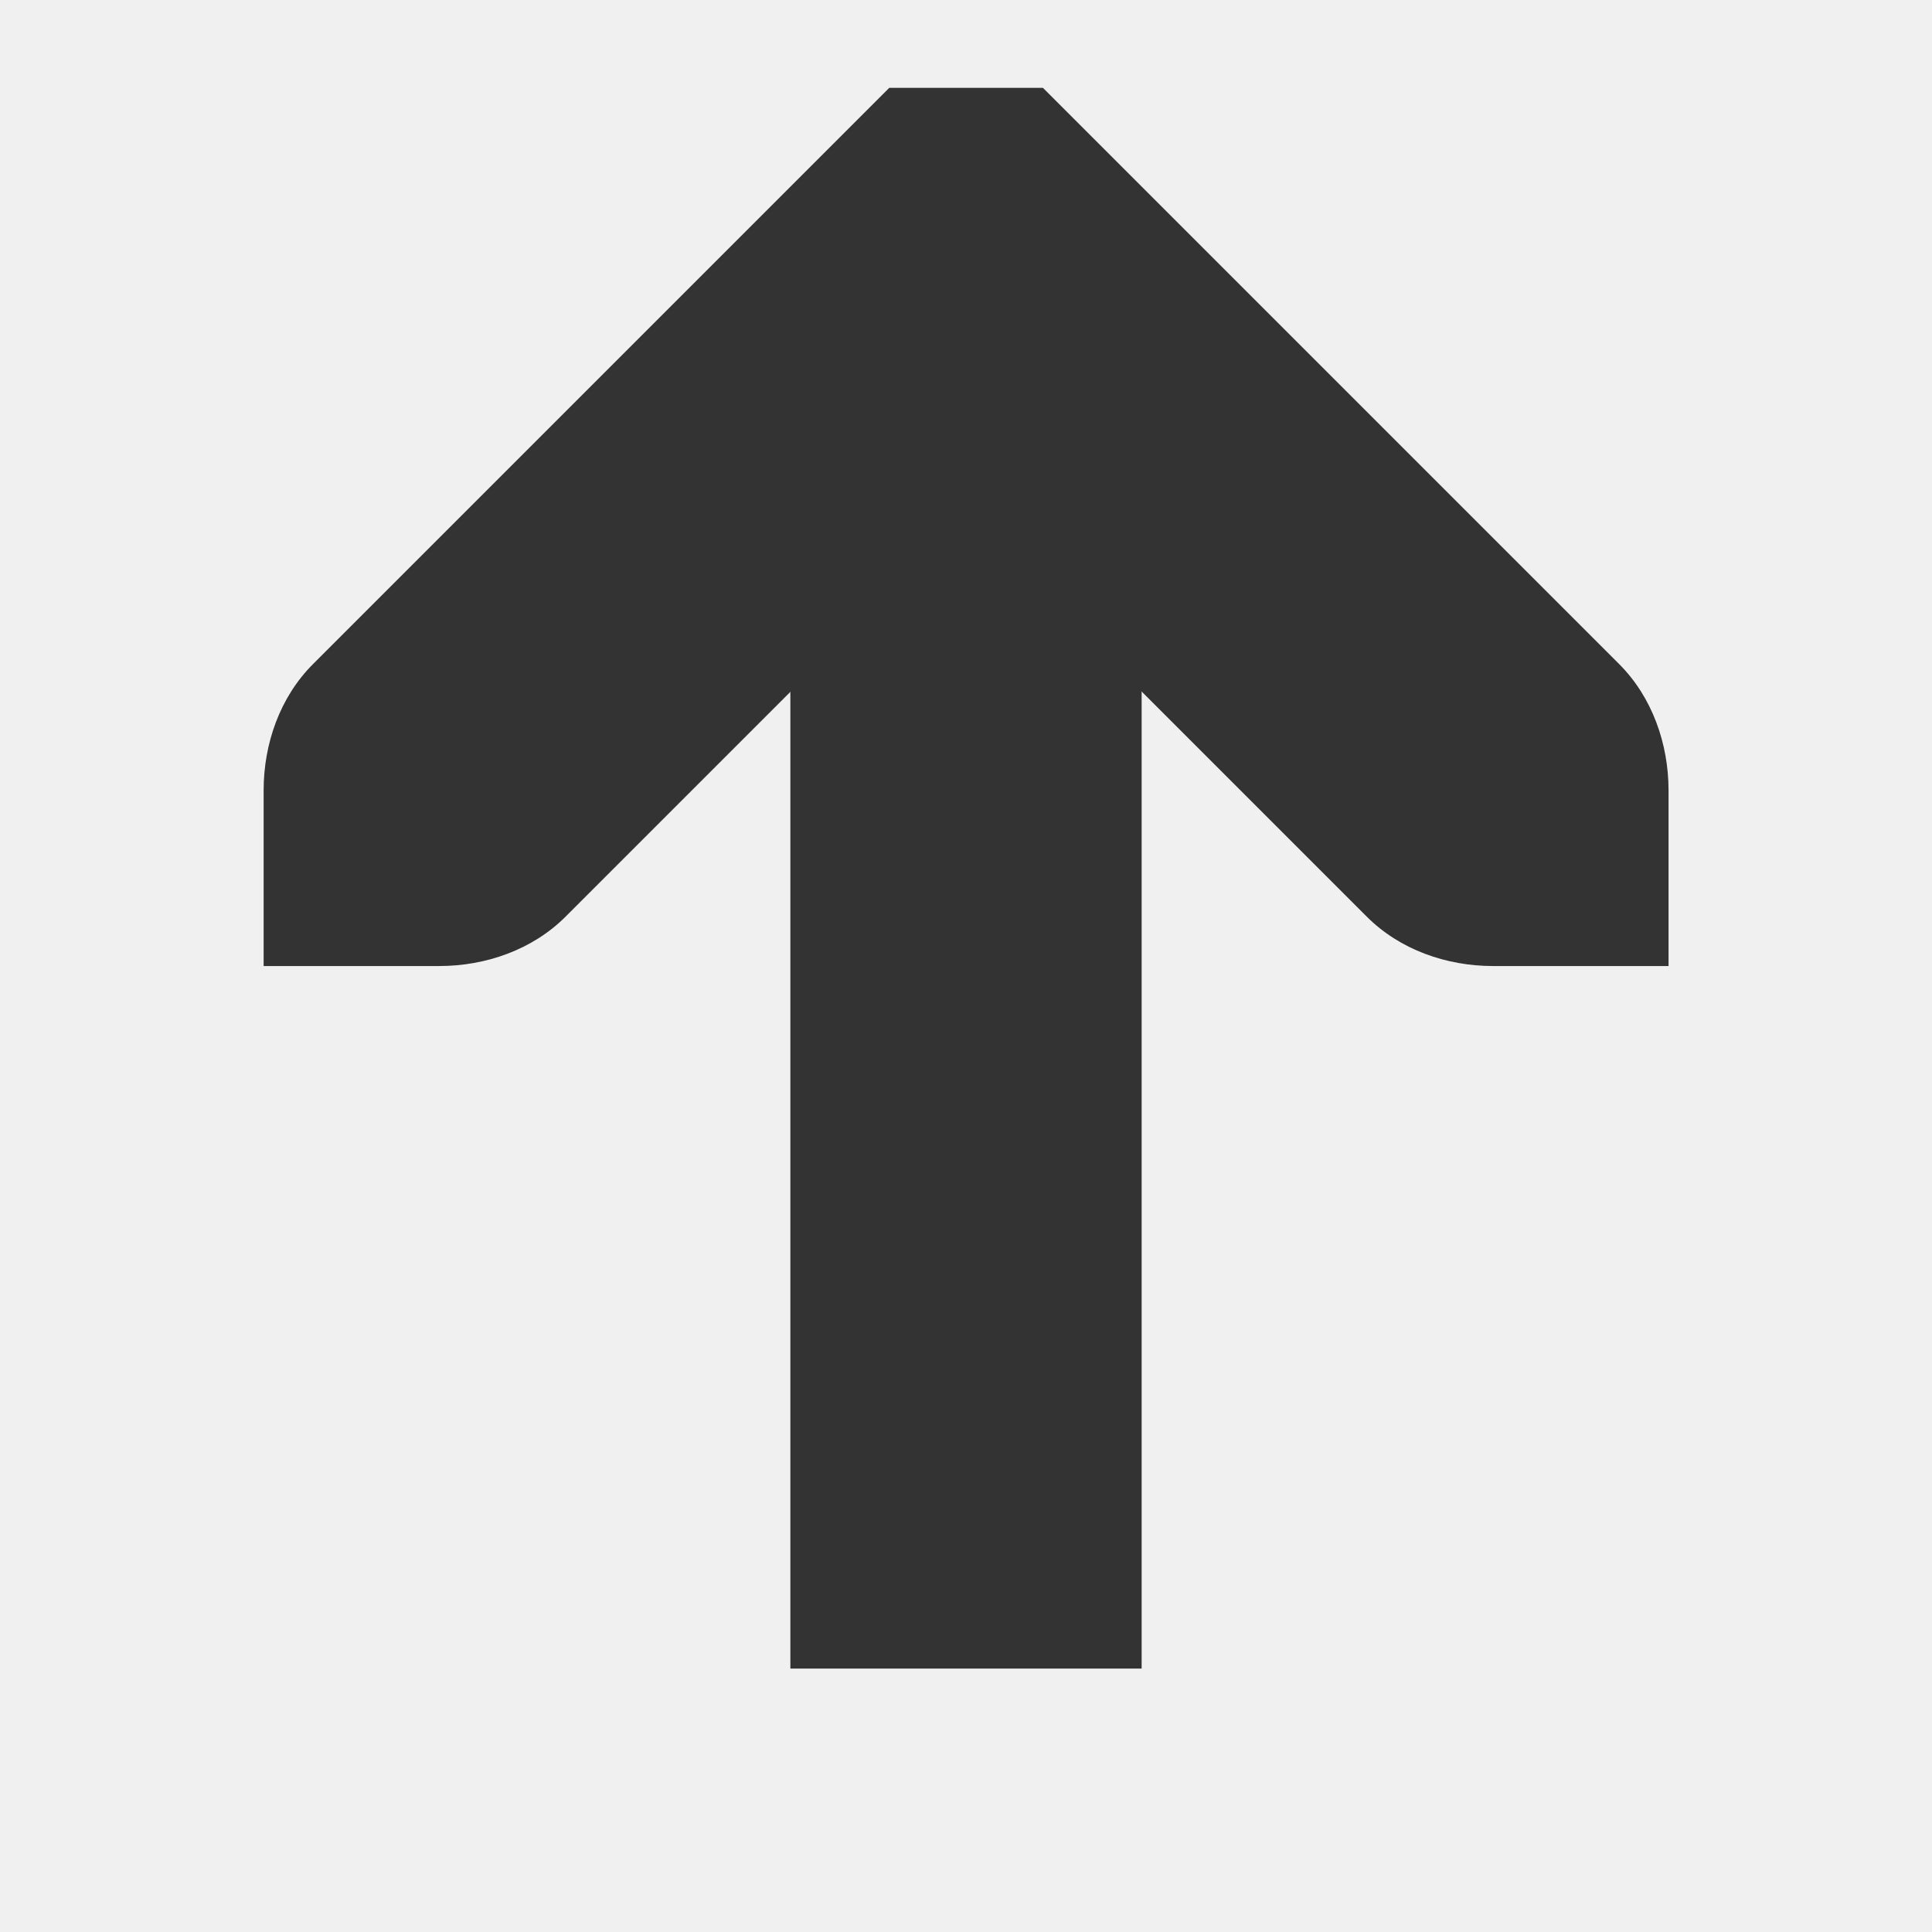
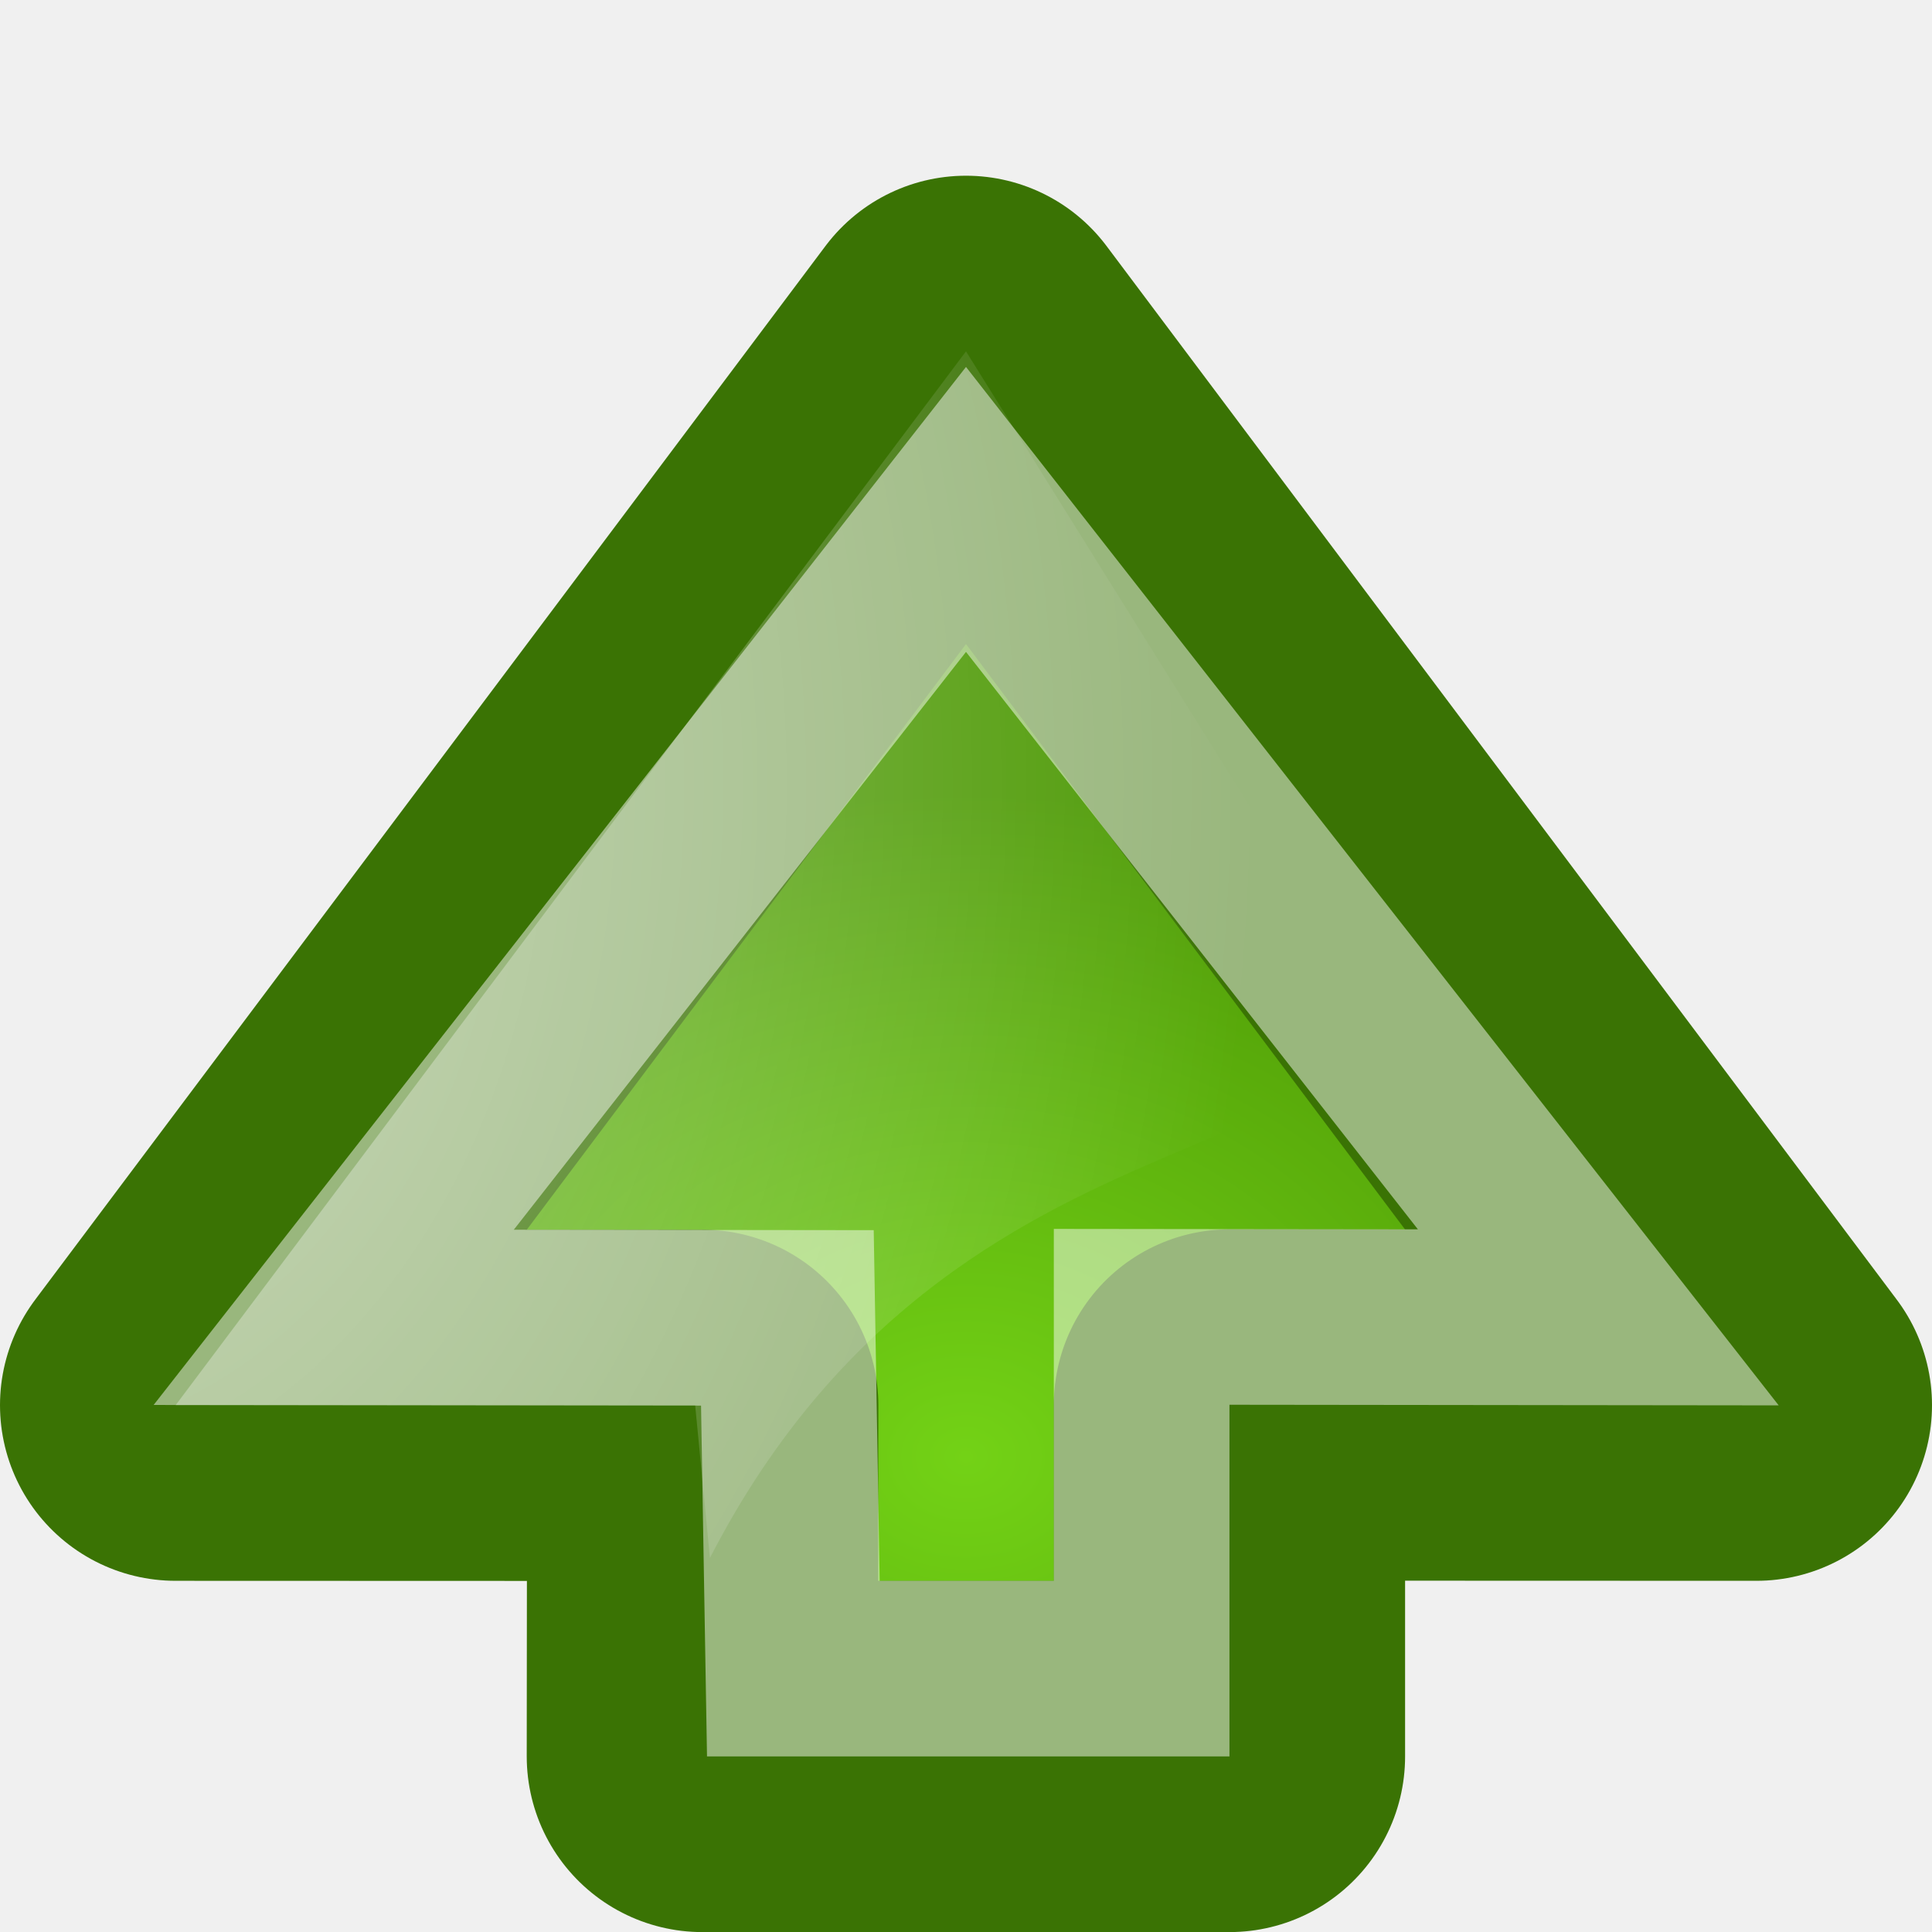
<svg xmlns="http://www.w3.org/2000/svg" xmlns:xlink="http://www.w3.org/1999/xlink" id="svg11300" height="11" width="11" version="1.1">
  <defs id="defs3">
    <linearGradient id="linearGradient2304">
      <stop id="stop2306" offset="0" style="stop-color:#73d216" />
      <stop id="stop2308" offset="1" style="stop-color:#4e9a06" />
    </linearGradient>
    <linearGradient id="linearGradient8650">
      <stop id="stop8652" offset="0" style="stop-color:#ffffff;stop-opacity:1;" />
      <stop id="stop8654" offset="1" style="stop-color:#ffffff;stop-opacity:0;" />
    </linearGradient>
    <radialGradient xlink:href="#linearGradient8650" id="radialGradient3064" gradientUnits="userSpaceOnUse" gradientTransform="matrix(0,-0.5420688,0.4126612,0,-0.1182731,55.42)" cx="24.538" cy="0.4" fx="24.538" fy="0.4" r="17.171" />
+     <radialGradient xlink:href="#linearGradient2304" id="radialGradient3067" gradientUnits="userSpaceOnUse" gradientTransform="matrix(0,-0.2232713,0.2702754,0,-0.569027,48.47691)" cx="11.319" cy="22.455" fx="11.319" fy="22.455" r="16.956" />
  </defs>
  <g id="layer1" transform="translate(0,-37)">
    <g id="g3052" transform="translate(0,-0.654545)">
-       <g id="g3015" transform="translate(0.499955,36.15454)" style="fill:#333">
-         <g style="display:inline;fill:#333" id="layer9" transform="translate(-79.99995,-686)">
-           <g style="opacity:0.25;fill:#333" id="g35737-6" transform="translate(60.0002,390)" />
-           <g id="g4956" transform="matrix(0,1,-1,0,391,665.0002)" style="fill:#333">
-             <path style="font-size:medium;font-style:normal;font-variant:normal;font-weight:normal;font-stretch:normal;text-indent:0;text-align:start;text-decoration:none;line-height:normal;letter-spacing:normal;word-spacing:normal;text-transform:none;direction:ltr;block-progression:tb;writing-mode:lr-tb;text-anchor:start;color:black;fill:#333;fill-opacity:1;stroke:none;stroke-width:2;marker:none;visibility:visible;display:inline;overflow:visible;enable-background:accumulate;font-family:Bitstream Vera Sans;-inkscape-font-specification:Bitstream Vera Sans" id="path3613-6-6-9" d="M 28,302 27,302 c -0.265,3e-5 -0.531,0.093 -0.719,0.281 l -3,3 -0.281,0.281 2e-6,0.875 0.281,0.281 3,3 c 0.188,0.188 0.453,0.281 0.719,0.281 l 1,10e-6 3e-6,-1 c 3.8e-5,-0.265 -0.093,-0.531 -0.281,-0.719 l -2.281,-2.281 2.281,-2.281 c 0.188,-0.188 0.281,-0.453 0.281,-0.719 l 3e-6,-1 z" />
-             <path style="color:black;fill:none;stroke:#333;stroke-width:2;stroke-linecap:butt;stroke-linejoin:miter;stroke-miterlimit:4;stroke-opacity:1;stroke-dashoffset:0;marker:none;visibility:visible;display:inline;overflow:visible;enable-background:accumulate" id="path35770-1" d="m 32,306 -7,0" />
-           </g>
-           <g style="display:inline;fill:#333" id="g4956-0" transform="matrix(0,-1,-1,0,395,721.9998)" />
-         </g>
-         <g id="layer10" transform="translate(-79.99995,-686)" style="fill:#333" />
-         <g id="layer11" transform="translate(-79.99995,-686)" style="fill:#333" />
-         <g id="layer12" transform="translate(-79.99995,-686)" style="fill:#333" />
-         <g id="layer13" transform="translate(-79.99995,-686)" style="fill:#333" />
-         <g id="layer14" transform="translate(-79.99995,-686)" style="fill:#333" />
-         <g style="display:inline;fill:#333" id="layer15" transform="translate(-79.99995,-686)" />
-         <g style="display:inline;fill:#333" id="g4953" transform="translate(-79.99995,-686)" />
-       </g>
+       <path style="color:#000000;fill:url(#radialGradient3067);fill-opacity:1;fill-rule:evenodd;stroke:#3a7304;stroke-width:2;stroke-linecap:round;stroke-linejoin:round;stroke-miterlimit:10;stroke-opacity:1;stroke-dasharray:none;stroke-dashoffset:0;marker:none;visibility:visible;display:inline;overflow:visible" d="m 3.999,47.655 3.001,0 0,-2.001 3,0.001 -4.5,-6 -4.5,6 3.001,0.001 z" id="path8643" />
+       <path style="opacity:0.508;color:#000000;fill:url(#radialGradient3064);fill-opacity:1;fill-rule:evenodd;stroke:none;stroke-width:1;marker:none;visibility:visible;display:inline;overflow:visible" d="m 1,45.655 2.958,0 0.084,0.87 c 1.498,-2.913 4.351,-2.016 3.494,-3.603 L 5.5,39.655 z" id="path8645" />
+       <path id="path8658" d="m 4.517,47.155 1.983,0 0,-2.003 2.6,0.003 -3.6,-4.6 -3.6,4.6 2.583,0.003 0.034,1.997 z" style="opacity:0.481;color:#000000;fill:none;stroke:#ffffff;stroke-width:1;stroke-linecap:butt;stroke-linejoin:miter;stroke-miterlimit:10;stroke-opacity:1;stroke-dasharray:none;stroke-dashoffset:0;marker:none;visibility:visible;display:inline;overflow:visible" />
    </g>
  </g>
</svg>
